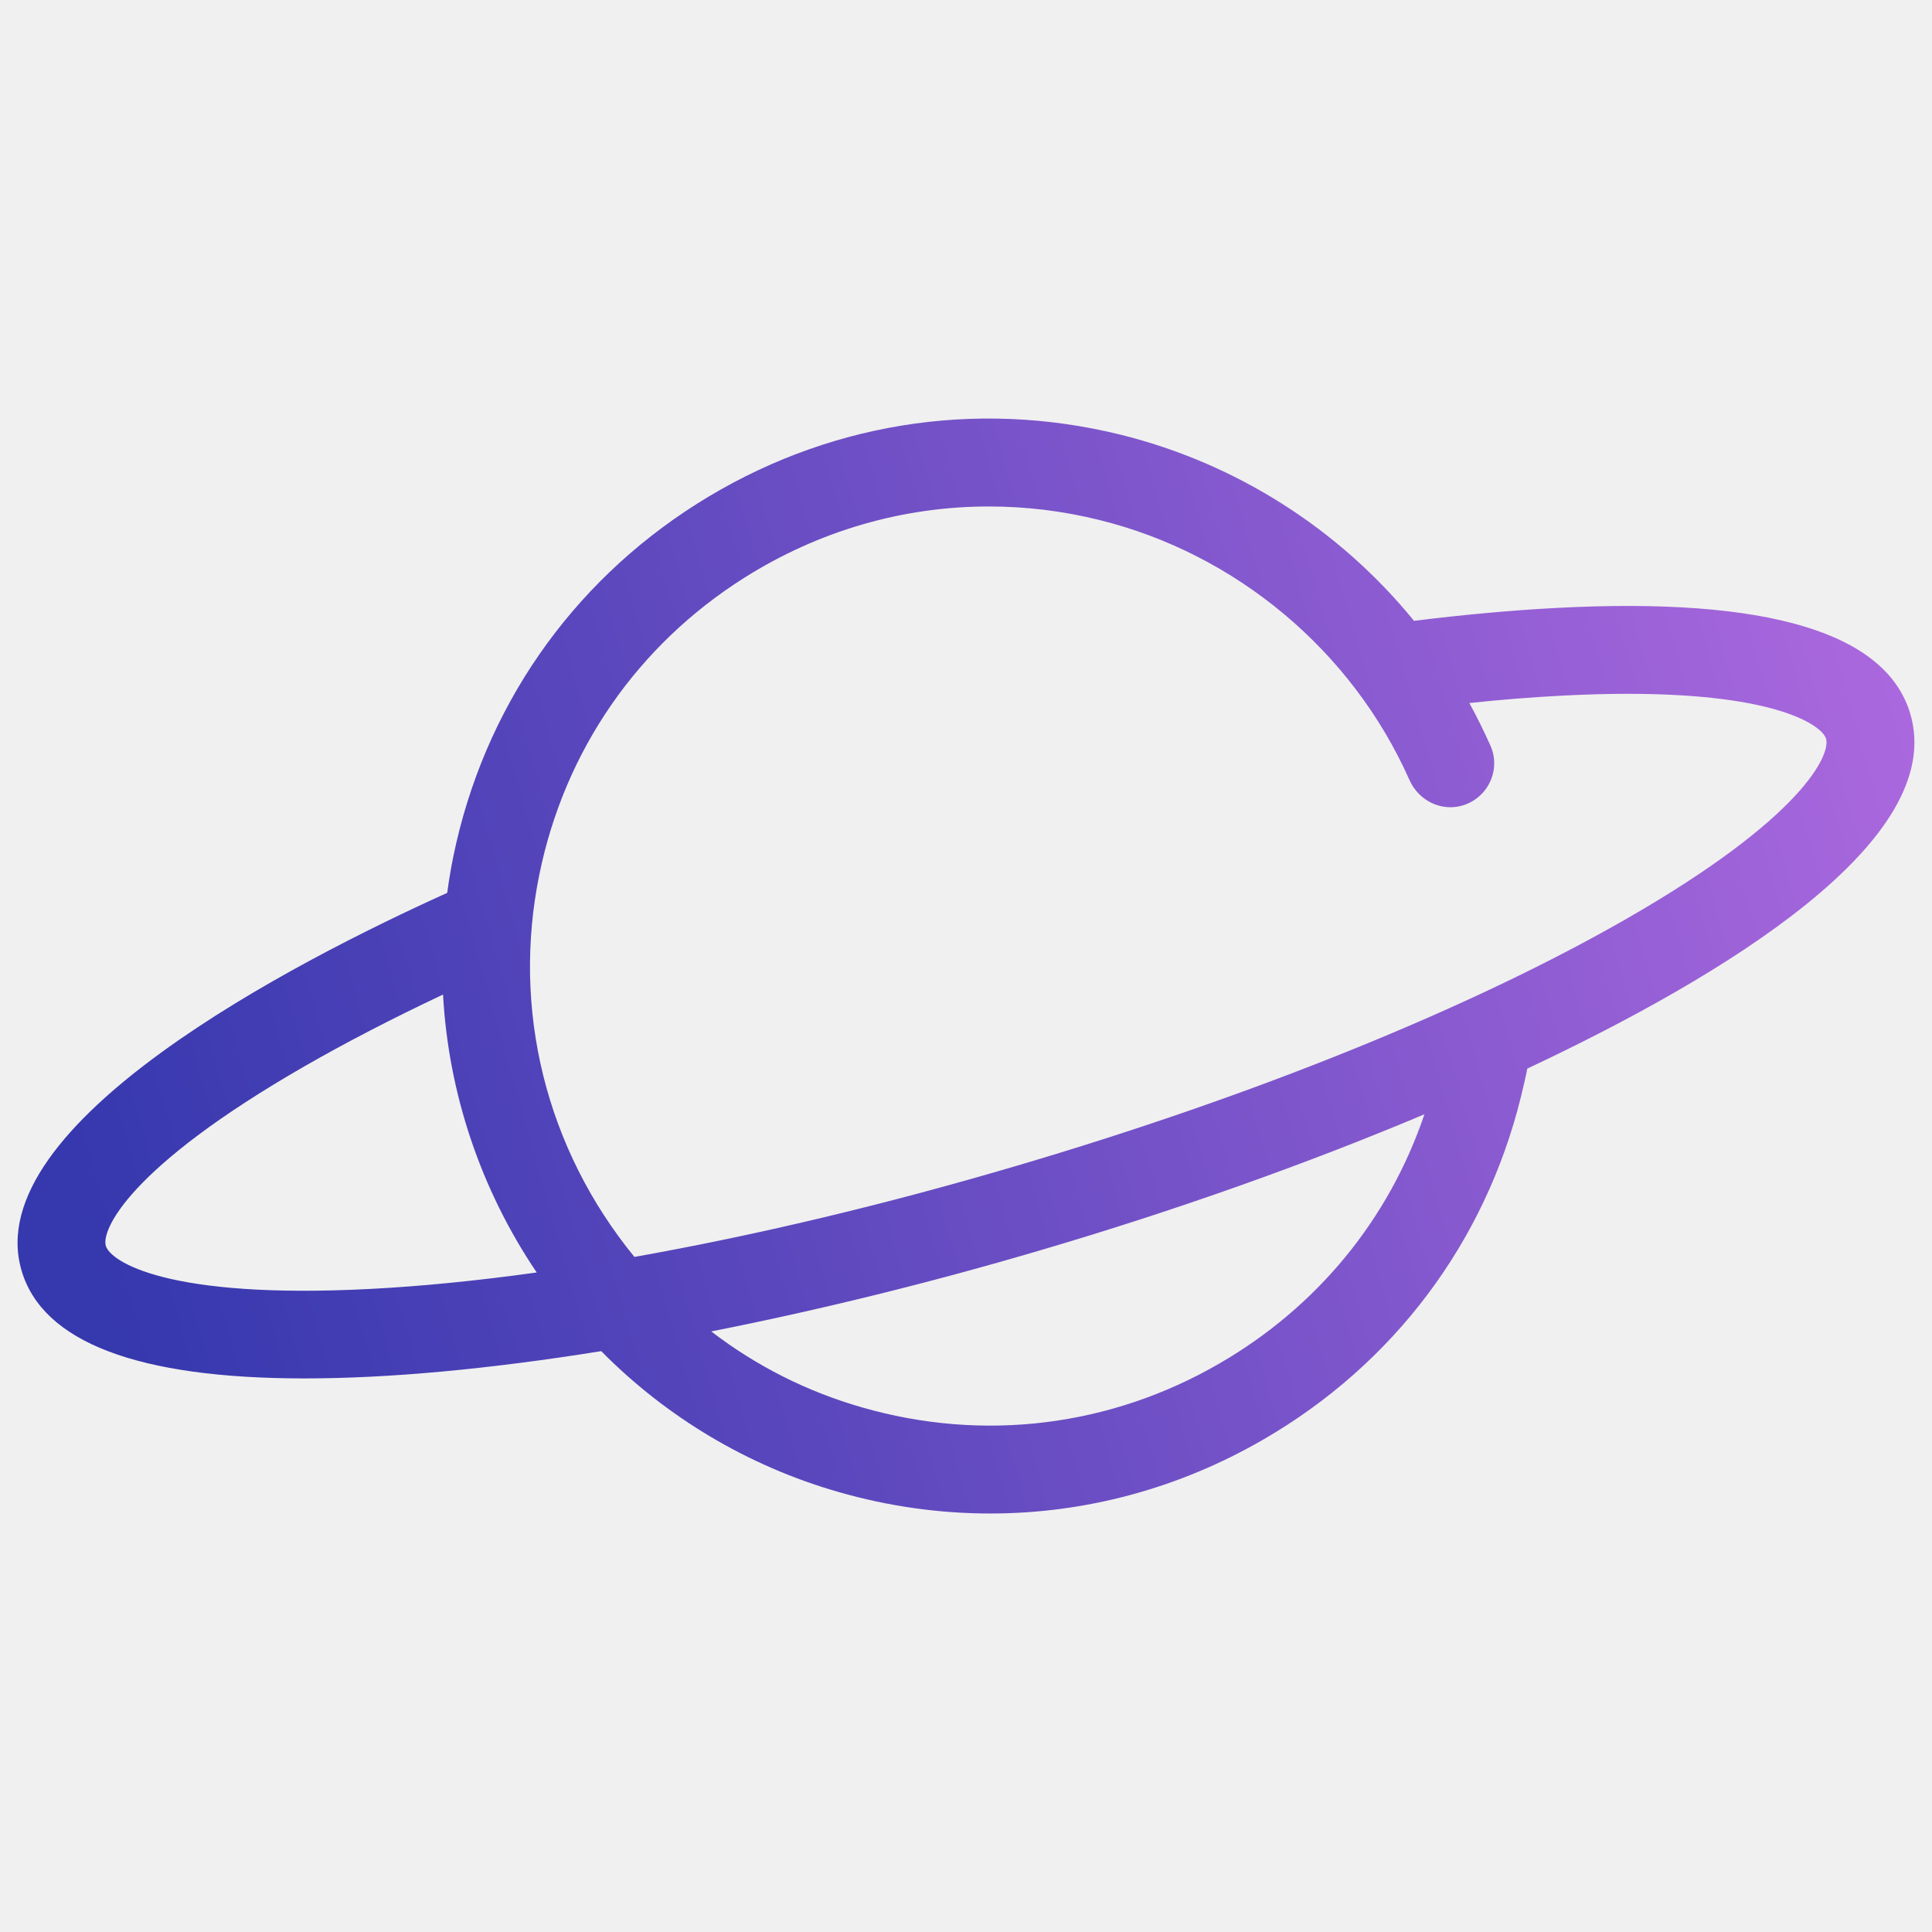
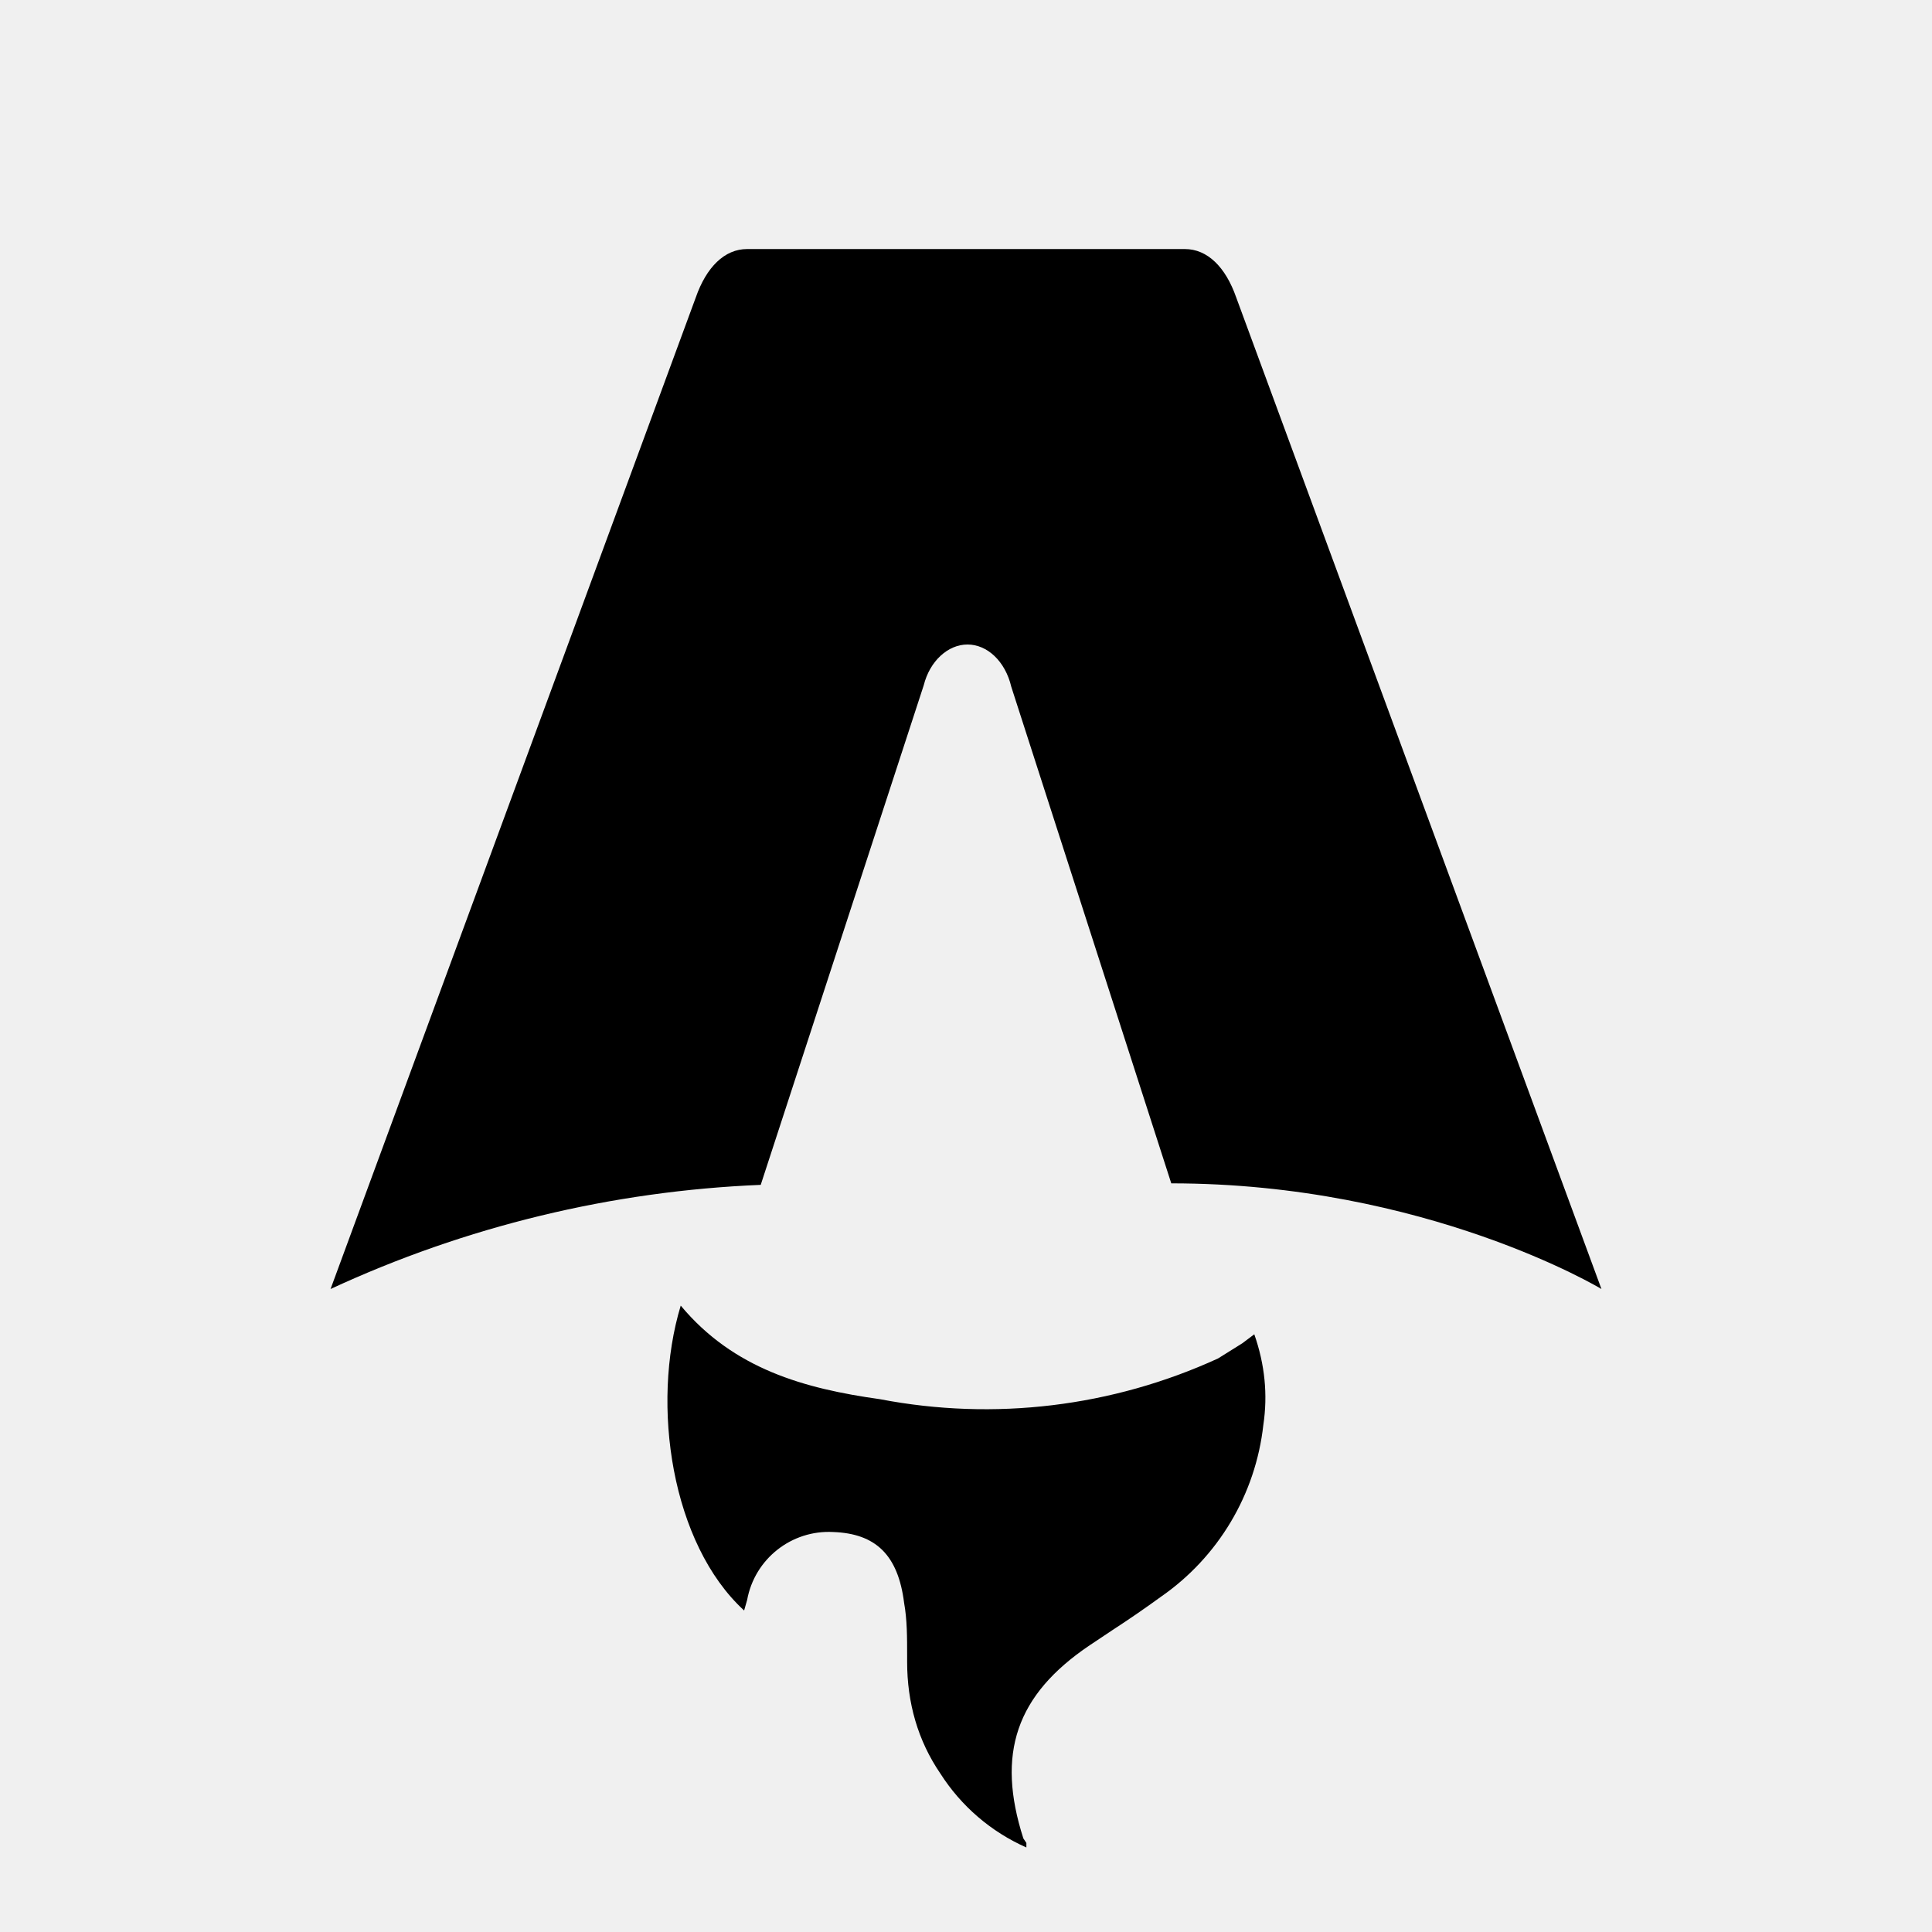
- <svg xmlns="http://www.w3.org/2000/svg" version="1.1" id="Layer_1" x="0px" y="0px" viewBox="0 0 1763.5 1763.5" style="enable-background:new 0 0 1763.5 1763.5;" xml:space="preserve">
-   <style type="text/css">
- 	.st0{fill:url(#SVGID_1_);}
- </style>
-   <linearGradient id="SVGID_1_" gradientUnits="userSpaceOnUse" x1="77.545" y1="645.102" x2="1742.822" y2="1119.262" gradientTransform="matrix(1 0 0 -1 0 1761.945)">
-     <stop offset="9.701765e-04" style="stop-color:#3638AE" />
-     <stop offset="0.317" style="stop-color:#5846BC" />
-     <stop offset="1" style="stop-color:#AB68DE" />
-   </linearGradient>
-   <path class="st0" d="M903.9,1381.5c-46.4,0-93.1-6.5-139.1-19.8c-81.7-23.5-156.2-67.8-216-128.4c-103,16.5-194.1,24.9-270.9,24.9  c-152.1,0-239-33.1-258.2-98.4C-19.8,1026,270,877.4,408.2,815c1.5-11.2,3.4-22.4,5.6-33.3c27.6-134.3,106.6-248.7,222.6-322  c116.1-73.3,253.2-95.7,386.1-63c105.4,26,199.7,85.9,268.2,170c44.9-5.6,88.8-9.6,130.2-11.8c192.3-10.1,300.9,22.5,322.8,96.7l0,0  c34,115.4-169,238.9-349.6,323.8c-1.6,8.3-3.6,16.5-5.8,25.7c-32.7,132.9-116.2,244-235,312.8  C1076,1358.7,990.5,1381.5,903.9,1381.5z M649.2,1215.3c41.2,31.6,87.3,54.9,137.8,69.4c110.7,31.8,226.5,17.6,326.2-40.2  c89.1-51.6,154.5-131.4,187-227.4c-108,45.5-227.8,88-349.1,123.7C851,1170.4,747.5,1195.9,649.2,1215.3z M404.4,907.8  c-45.6,21.5-88.7,43.8-126.1,65.3c-161.4,92.7-185.9,149.9-181.7,164.1c4.2,14.2,55.8,49,241.7,39.3l0,0c46.7-2.4,97.5-7.5,151.6-15  C438.9,1086,409.3,998,404.4,907.8z M58,1147.9c0.1,0.2,0.1,0.4,0.2,0.6c0.1,0.3,0.2,0.6,0.2,0.8c-0.1-0.3-0.2-0.6-0.2-0.8  C58.1,1148.3,58,1148.1,58,1147.9z M58,1147.8C58,1147.9,58,1147.9,58,1147.8C58,1147.9,58,1147.9,58,1147.8z M902.5,462.3  c-78.2,0-155.1,22.1-223.3,65.2C581.9,589,515.5,685,492.4,797.8c-25.5,124.1,6.1,250.9,86.7,349.5  c111.3-19.8,228.7-47.7,349.3-83.3c217.1-64,414.8-144.1,556.7-225.6c161.4-92.7,185.9-149.9,181.7-164.1  c-3.4-11.4-42.5-41-181.3-41c-18.9,0-39.2,0.6-60.4,1.7c-26.5,1.4-54.6,3.6-83.9,6.7c7,12.8,13.4,25.8,19.3,39  c4.6,10.3,4.5,22.2-0.2,32.5c-4.7,10.4-13.6,18.3-24.5,21.8c-19.5,6.2-40.7-3.7-49.3-23.1c-52.3-117.8-158.2-206.5-283.2-237.3  C969.9,466.3,936.1,462.3,902.5,462.3z" />
+ <svg xmlns="http://www.w3.org/2000/svg" fill="none" viewBox="0 0 128 128">
+   <path d="M50.4 78.5a75.1 75.1 0 0 0-28.5 6.9l24.2-65.7c.7-2 1.9-3.2 3.4-3.2h29c1.5 0 2.7 1.2 3.4 3.2l24.2 65.7s-11.6-7-28.5-7L67 45.5c-.4-1.7-1.6-2.8-2.9-2.8-1.3 0-2.5 1.1-2.9 2.7L50.4 78.5Zm-1.1 28.2Zm-4.2-20.2c-2 6.6-.6 15.8 4.2 20.2a17.5 17.5 0 0 1 .2-.7 5.5 5.5 0 0 1 5.7-4.5c2.8.1 4.3 1.5 4.7 4.7.2 1.1.2 2.3.2 3.5v.4c0 2.7.7 5.2 2.2 7.4a13 13 0 0 0 5.7 4.9v-.3l-.2-.3c-1.8-5.6-.5-9.5 4.4-12.8l1.5-1a73 73 0 0 0 3.2-2.2 16 16 0 0 0 6.8-11.4c.3-2 .1-4-.6-6l-.8.6-1.6 1a37 37 0 0 1-22.4 2.7c-5-.7-9.7-2-13.2-6.2Z" />
+   <style>
+         path { fill: #000; }
+         @media (prefers-color-scheme: dark) {
+             path { fill: #FFF; }
+         }
+     </style>
</svg>
